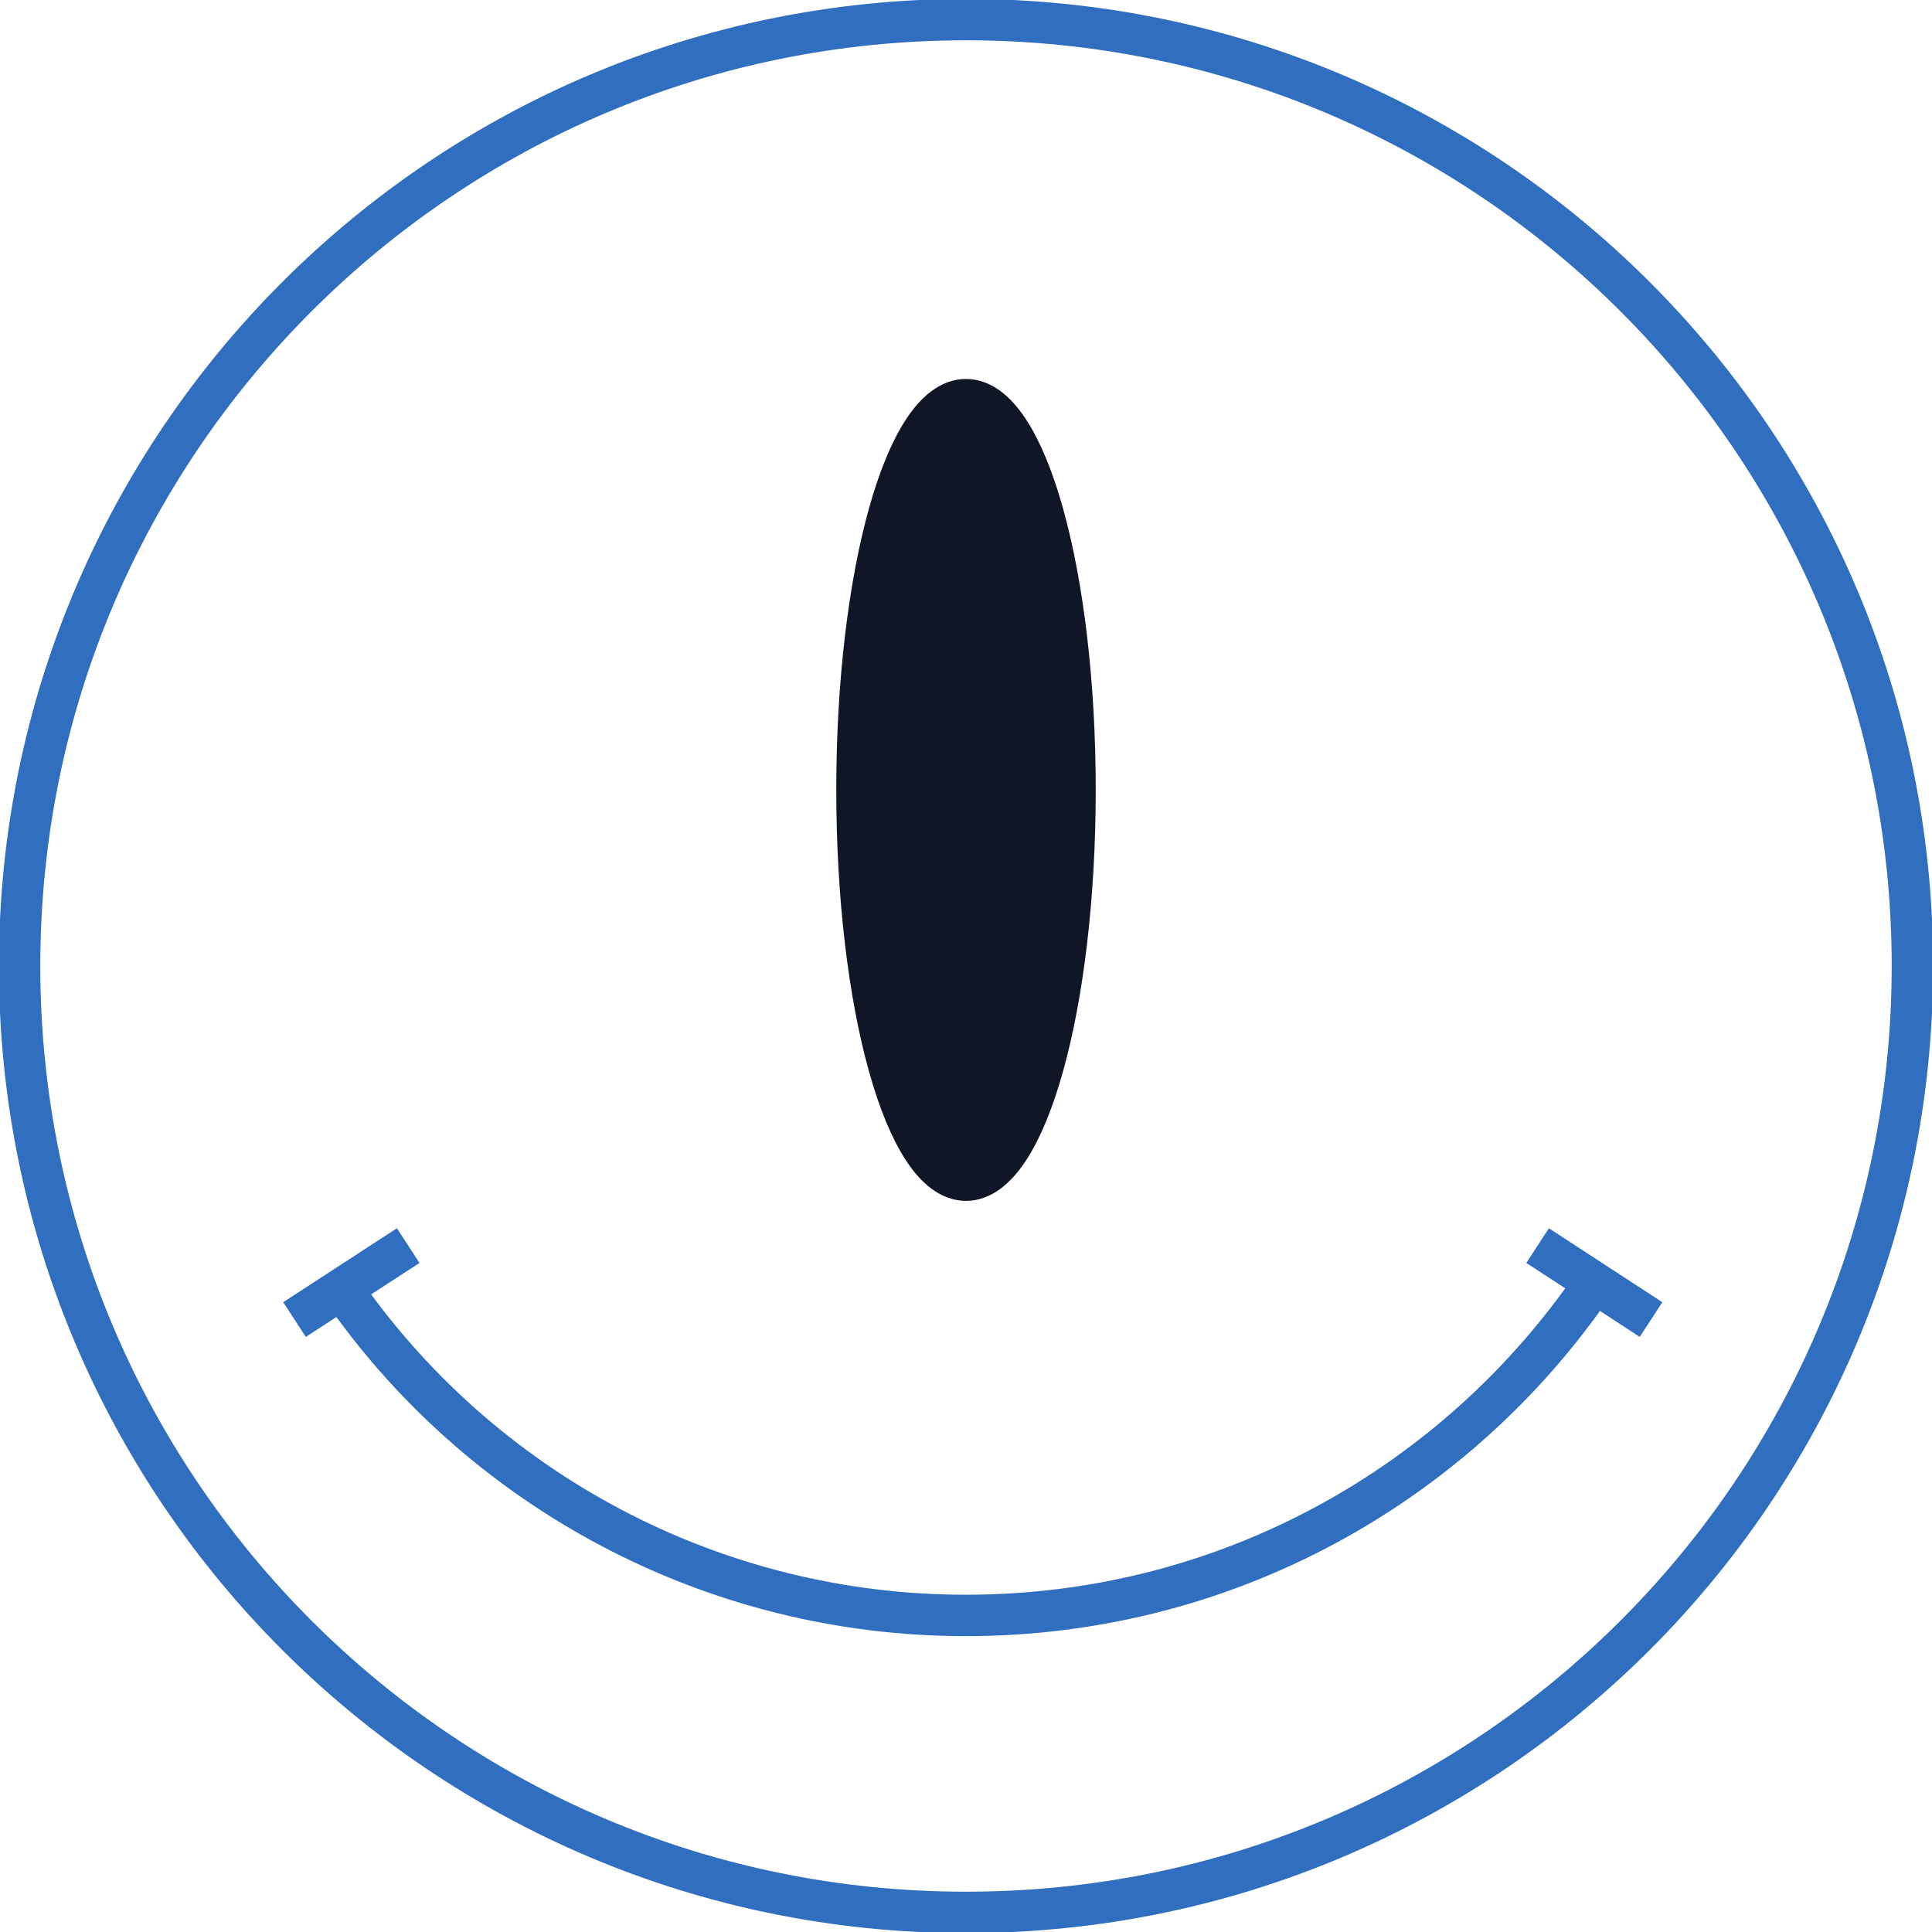
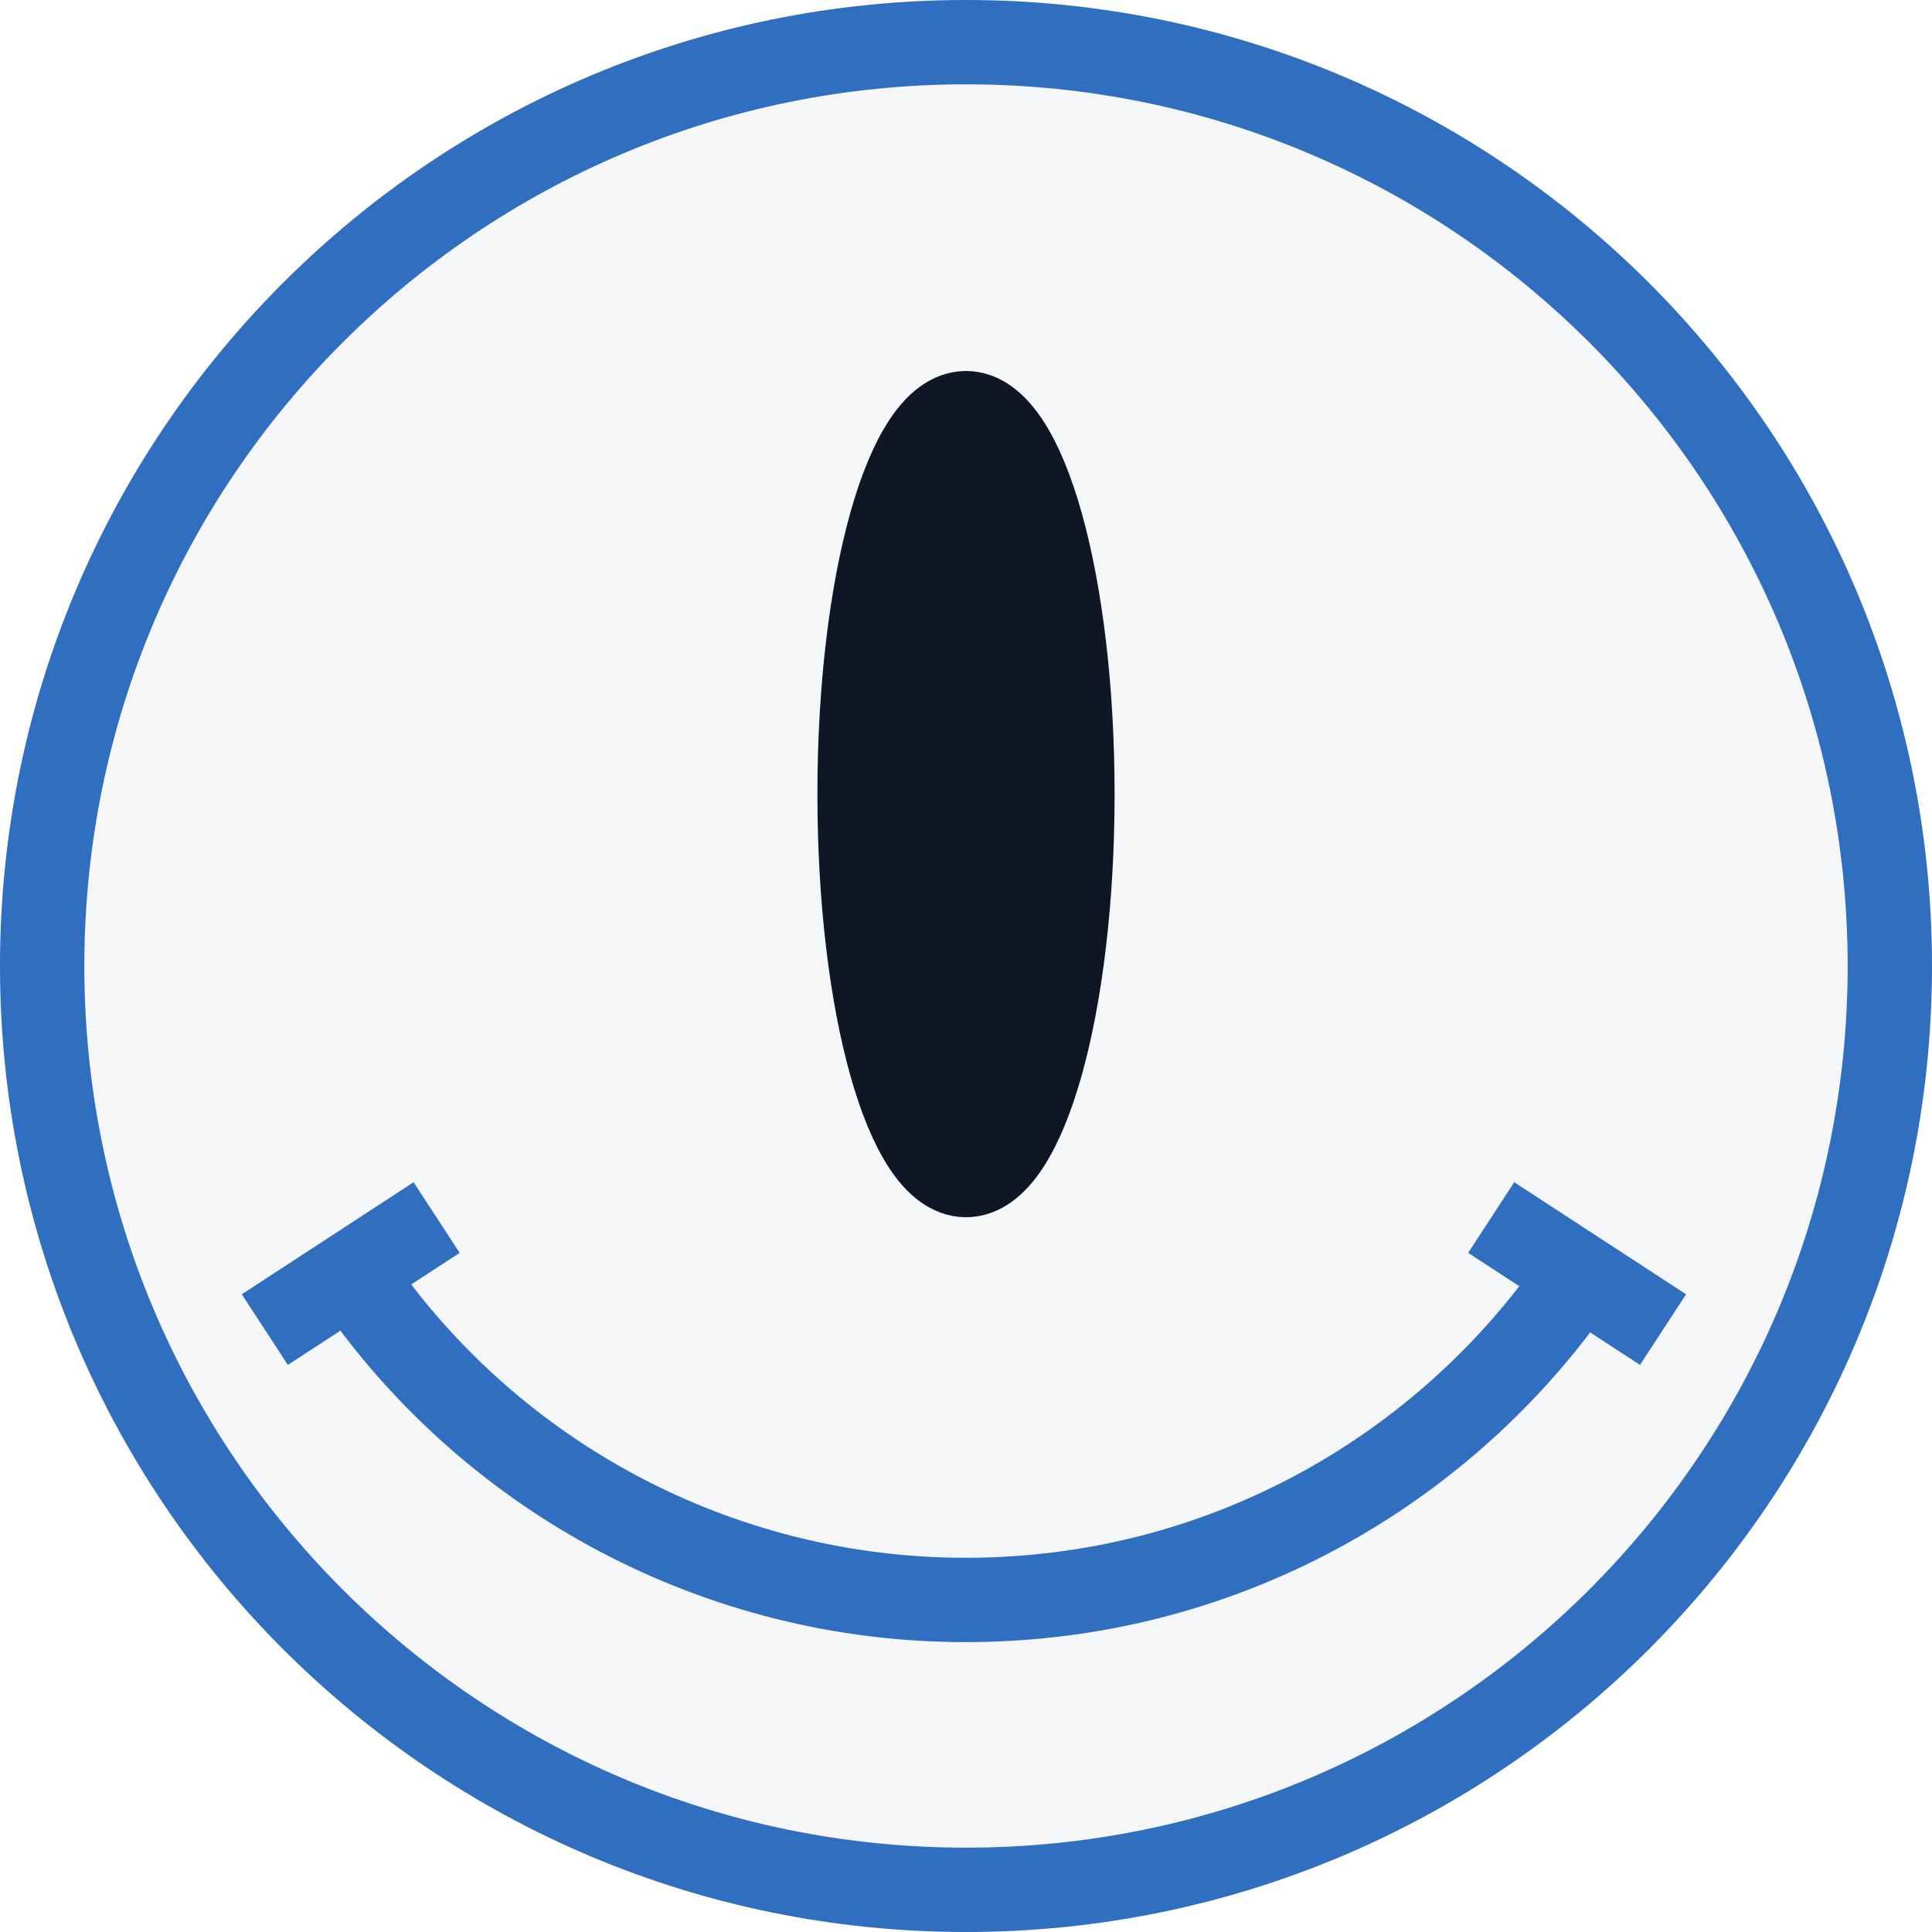
- <svg xmlns="http://www.w3.org/2000/svg" id="fb8c1b92-b08b-4377-bc79-62655b47332e" data-name="Layer 1" viewBox="0 0 700 700">
+ <svg xmlns="http://www.w3.org/2000/svg" id="a0661c08-f3ed-4612-a2b9-65cb3ecd257b" data-name="Layer 1" viewBox="0 0 687.3 687.3">
  <defs>
-     <style>.ef0c34ba-11e6-46d6-af53-13486b4aea1c{fill:none;stroke:#306ebf;}.bd25f128-fb0b-4446-a40d-fd6fcb5c7e93,.ef0c34ba-11e6-46d6-af53-13486b4aea1c{stroke-miterlimit:10;stroke-width:15px;}.bd25f128-fb0b-4446-a40d-fd6fcb5c7e93{fill:#111626;stroke:#111626;}</style>
+     <style>.bbeba2bb-6b4b-4ad8-9450-c789fa4d3a06{fill:#f5f6f8;stroke:#306ebf;}.bbeba2bb-6b4b-4ad8-9450-c789fa4d3a06,.eb0947a0-8598-4cbc-a58c-cd731bf76888{stroke-miterlimit:10;stroke-width:30px;}.eb0947a0-8598-4cbc-a58c-cd731bf76888{fill:#111626;stroke:#111626;}</style>
  </defs>
-   <circle class="ef0c34ba-11e6-46d6-af53-13486b4aea1c" cx="350" cy="350" r="342.9" />
-   <path class="ef0c34ba-11e6-46d6-af53-13486b4aea1c" d="M577.6,464.9C528,537.6,444.6,585.3,350,585.3A274.86,274.86,0,0,1,122.4,464.9" />
-   <line class="ef0c34ba-11e6-46d6-af53-13486b4aea1c" x1="106.7" y1="478.1" x2="147.9" y2="451.3" />
-   <line class="ef0c34ba-11e6-46d6-af53-13486b4aea1c" x1="598.2" y1="478.1" x2="557.1" y2="451.3" />
-   <ellipse class="bd25f128-fb0b-4446-a40d-fd6fcb5c7e93" cx="350" cy="286.2" rx="39.5" ry="141.4" />
+   <circle class="bbeba2bb-6b4b-4ad8-9450-c789fa4d3a06" cx="343.65" cy="343.65" r="328.65" />
+   <path class="bbeba2bb-6b4b-4ad8-9450-c789fa4d3a06" d="M568.14,460.12C520.6,529.8,440.67,575.52,350,575.52a263.43,263.43,0,0,1-218.14-115.4" transform="translate(-6.35 -6.35)" />
+   <line class="bbeba2bb-6b4b-4ad8-9450-c789fa4d3a06" x1="591.62" y1="473" x2="530.49" y2="433.14" />
+   <line class="bbeba2bb-6b4b-4ad8-9450-c789fa4d3a06" x1="155.33" y1="433.14" x2="94.21" y2="473" />
+   <ellipse class="eb0947a0-8598-4cbc-a58c-cd731bf76888" cx="343.65" cy="282.5" rx="37.86" ry="135.52" />
</svg>
